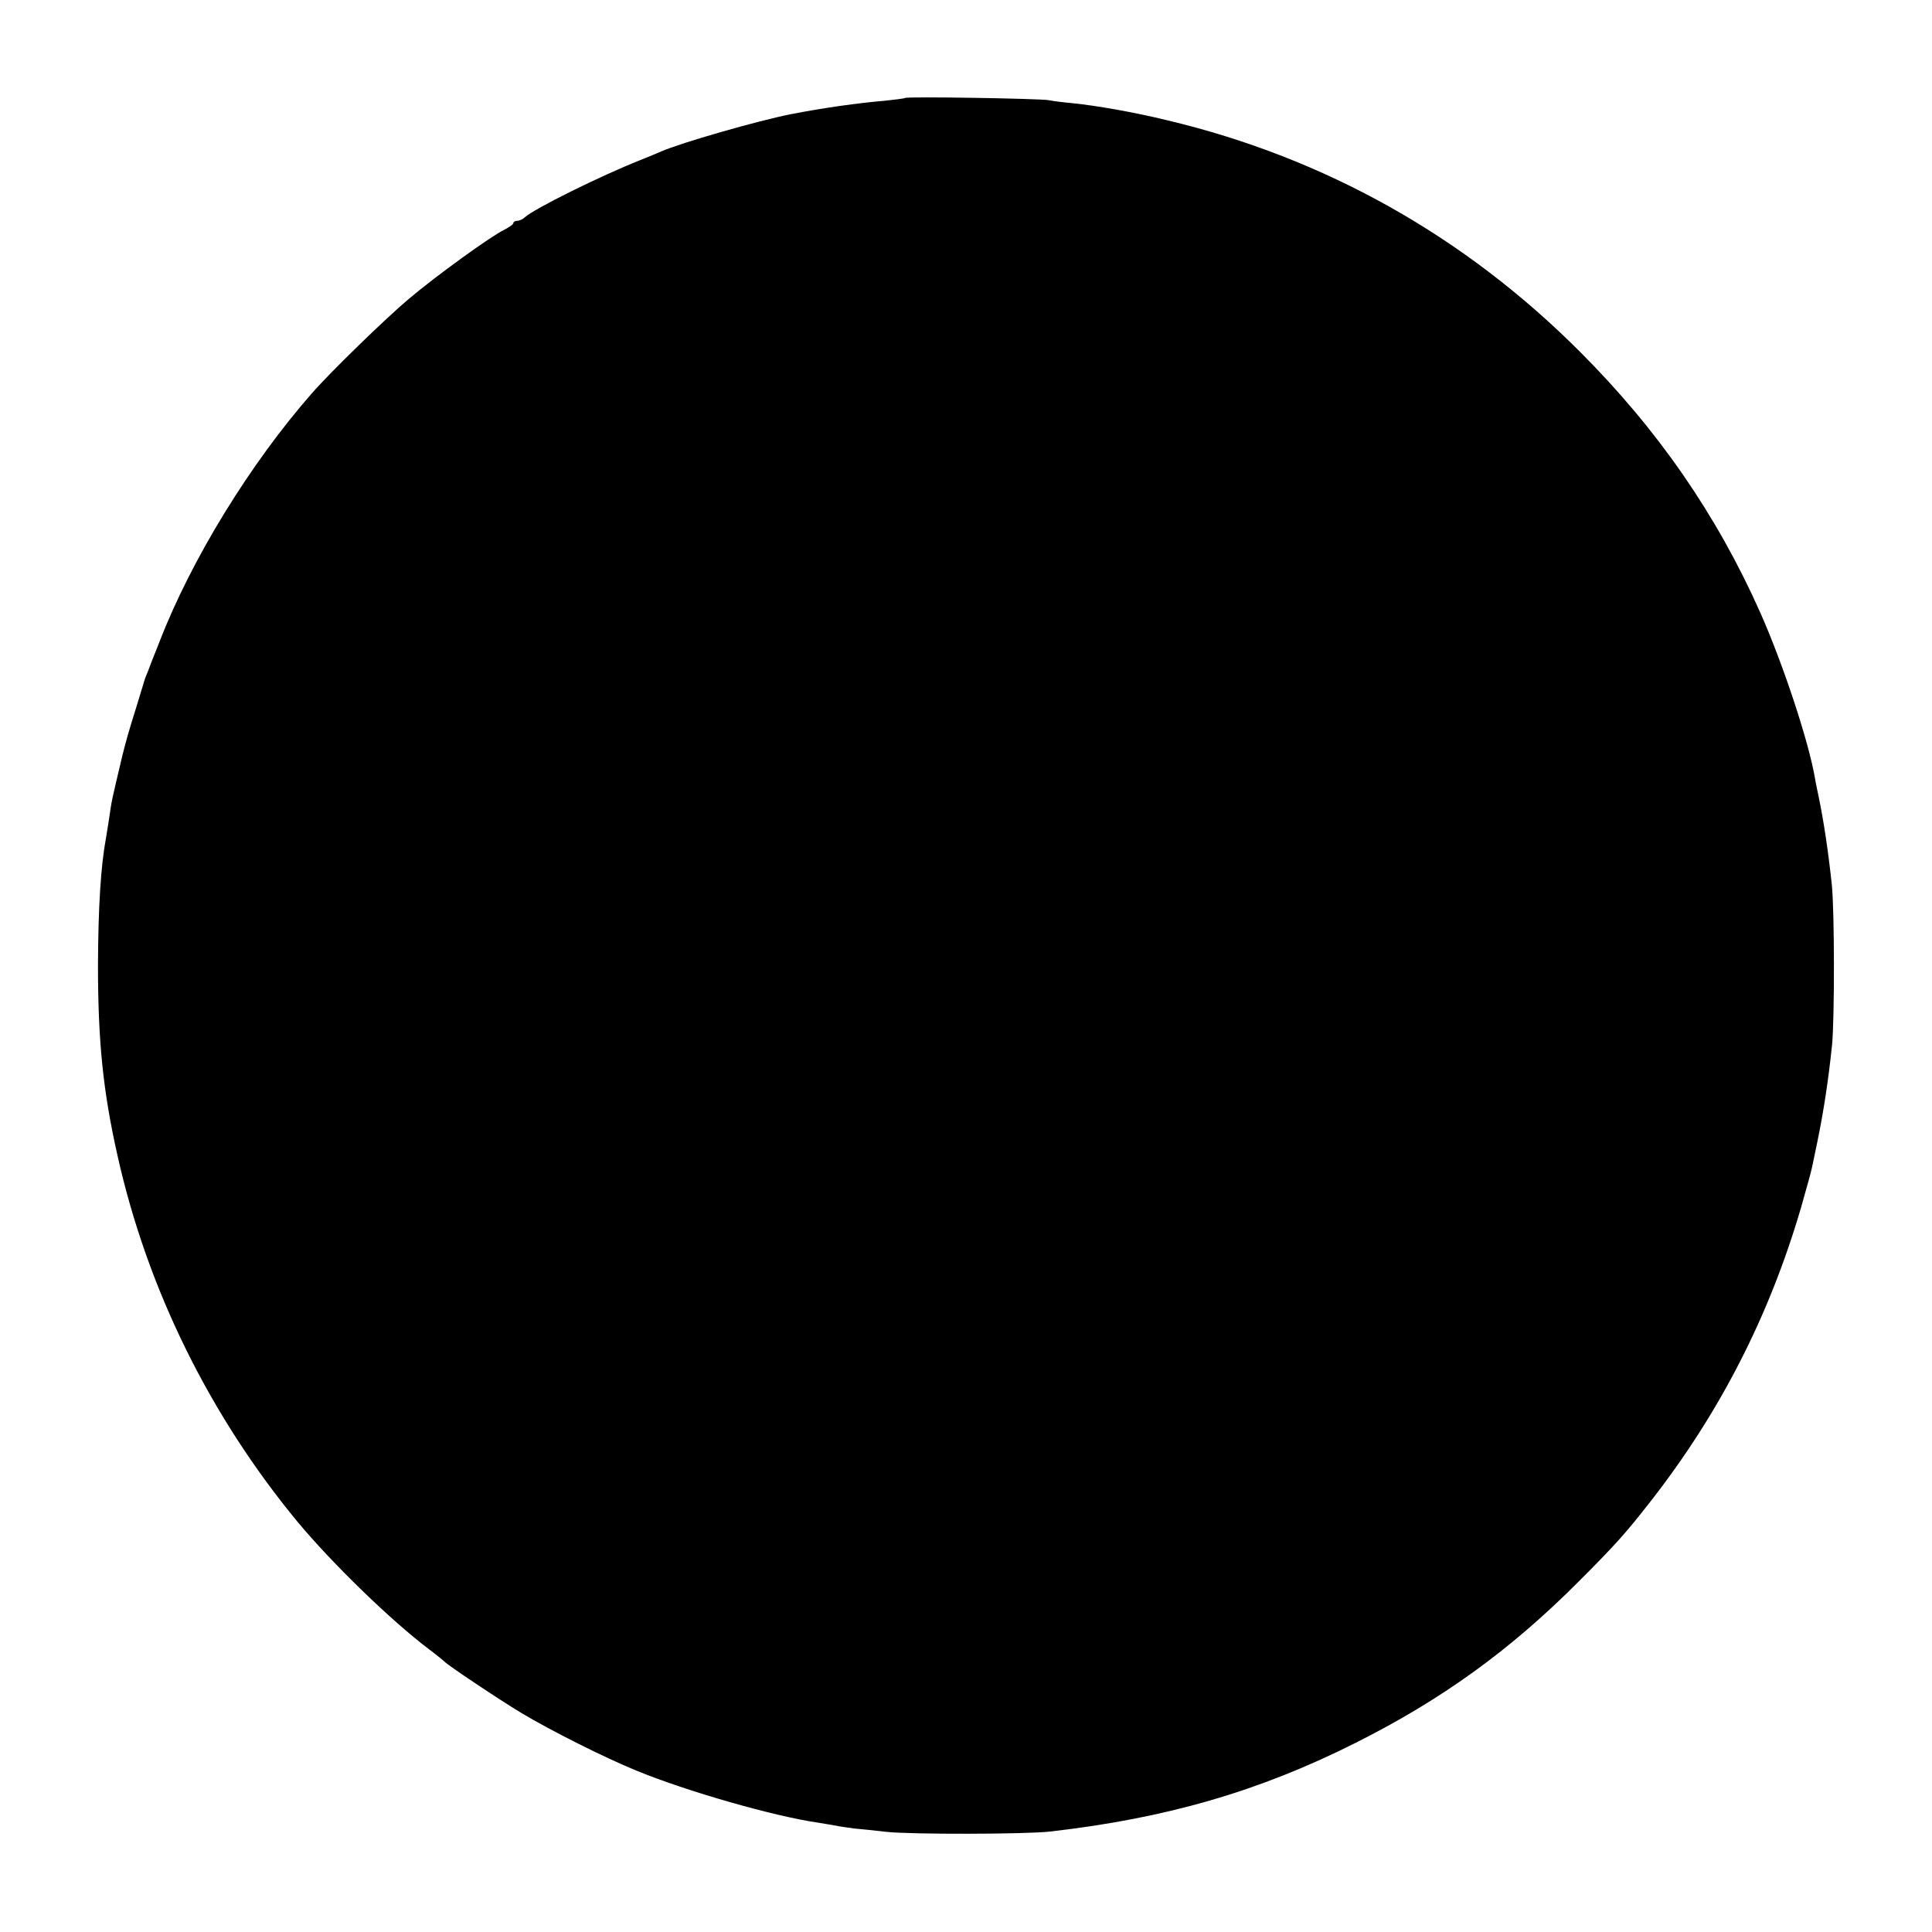
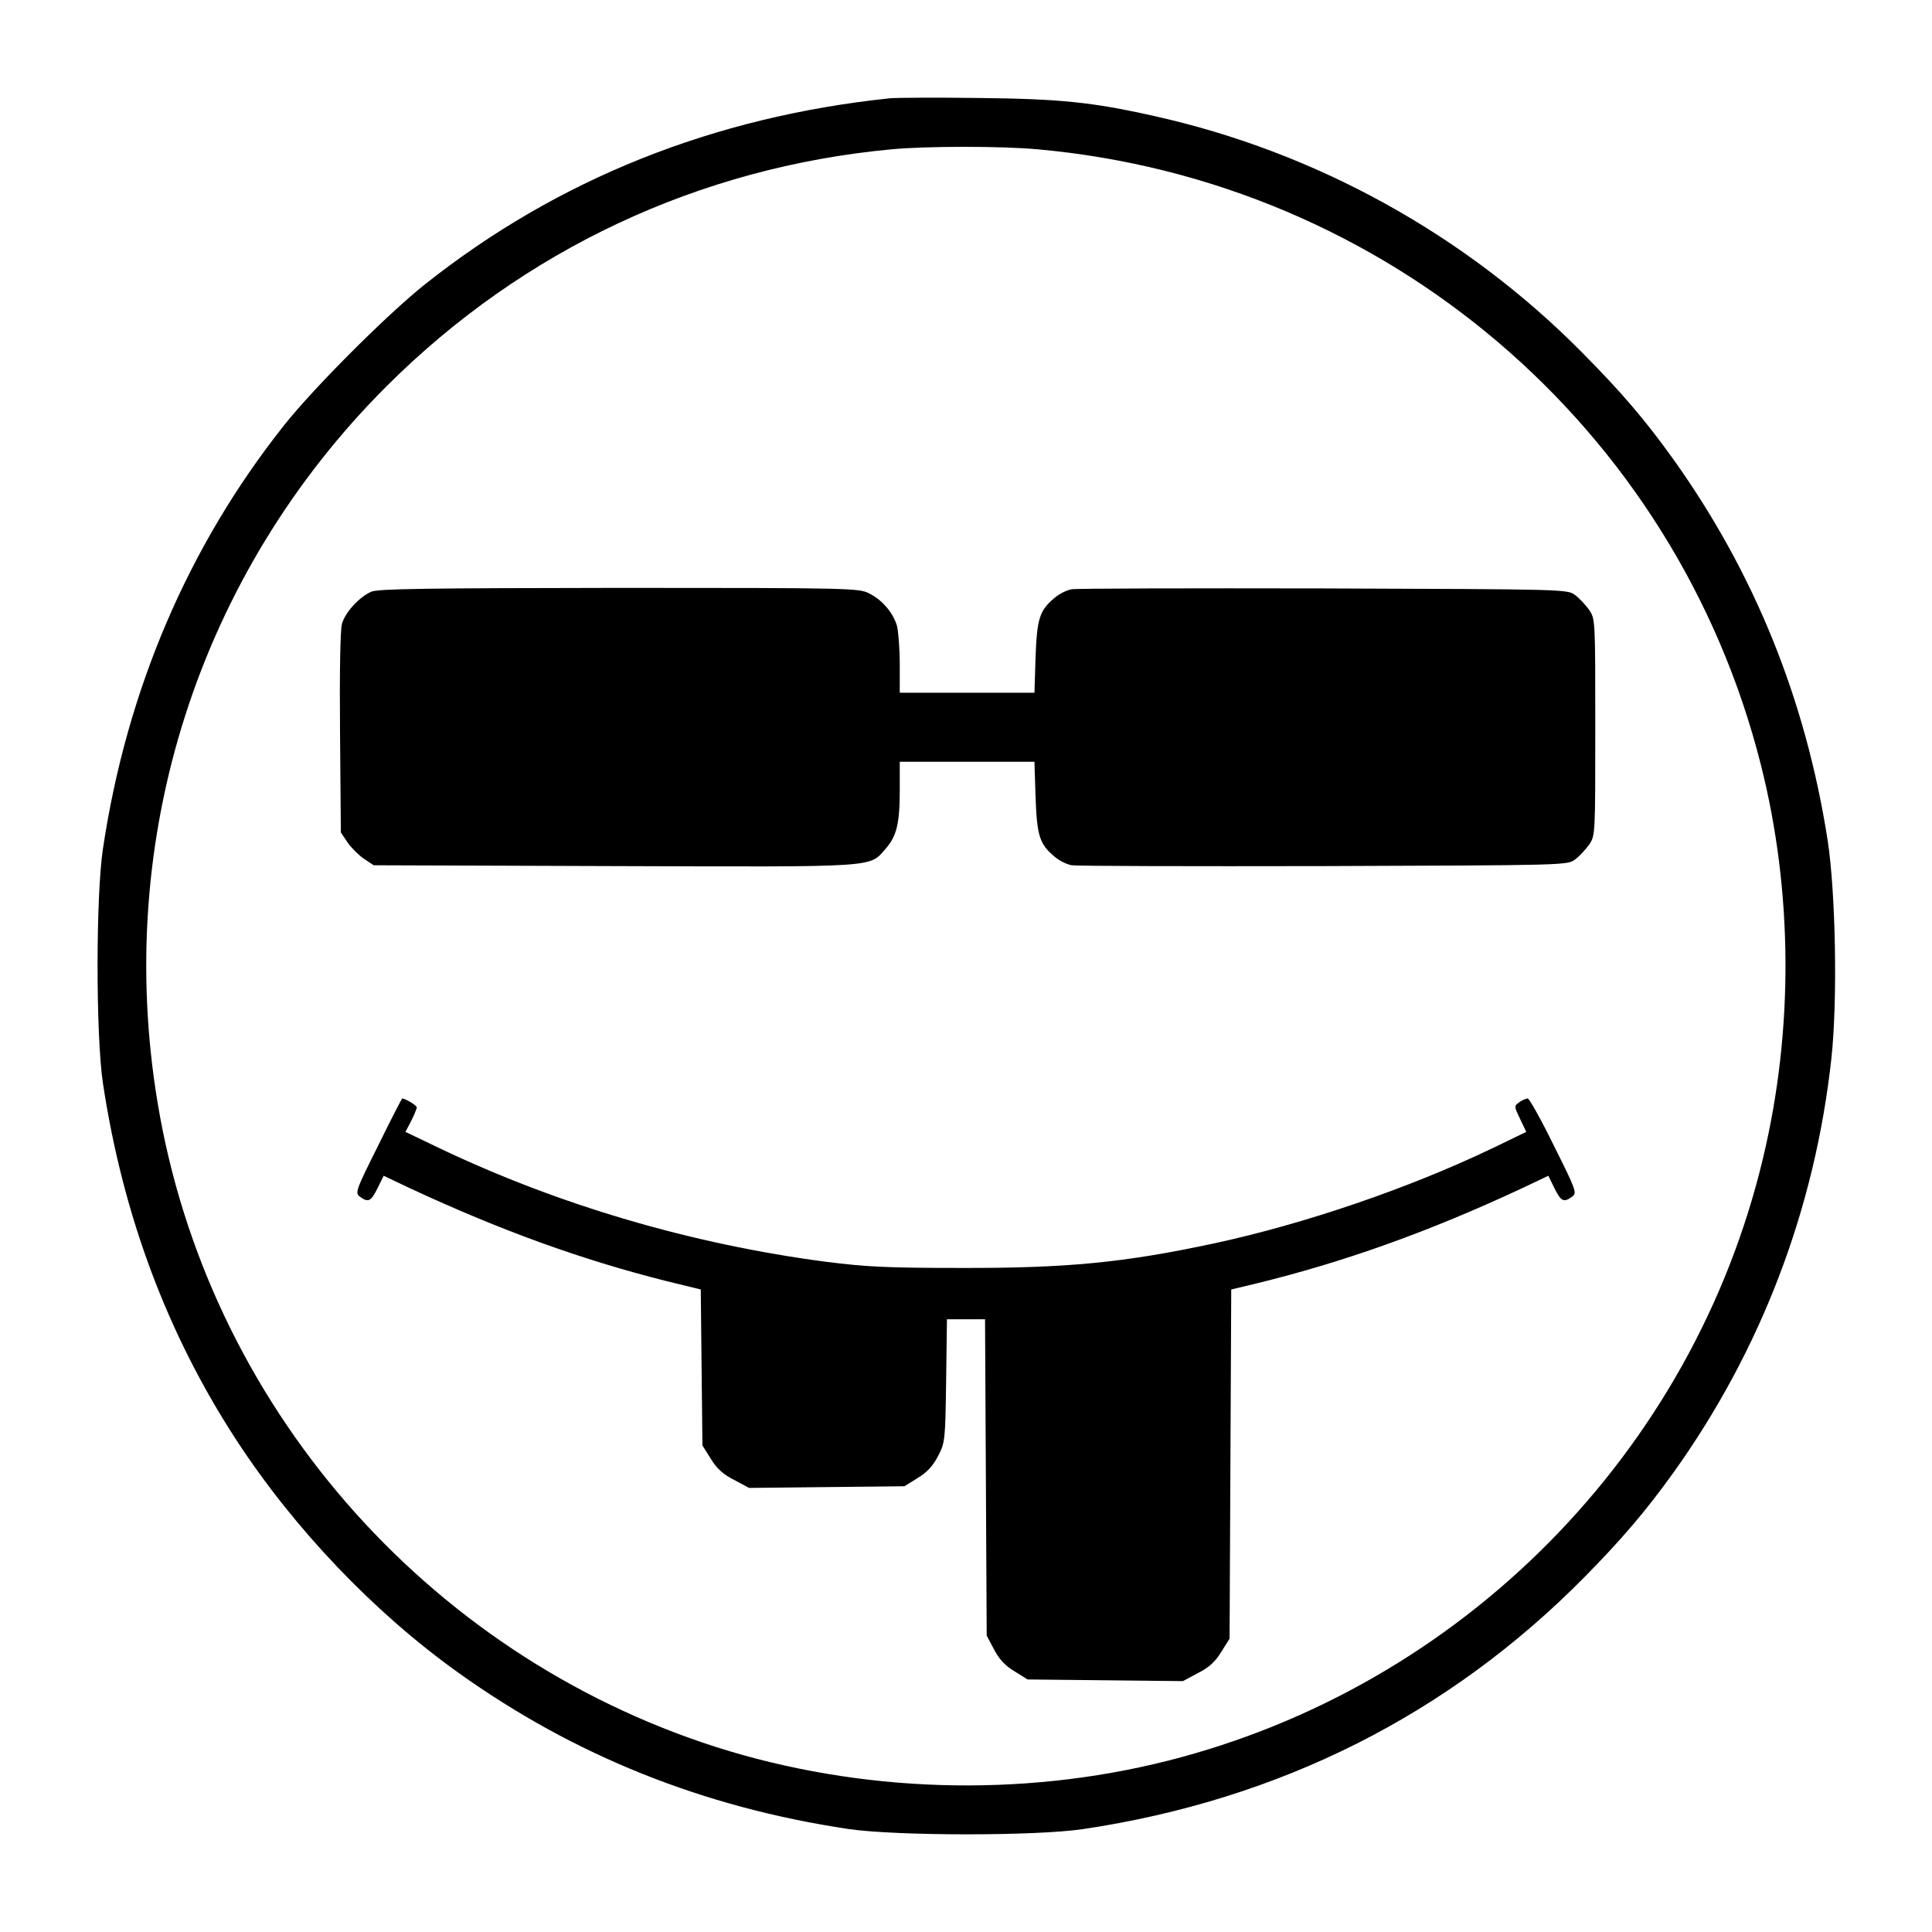
<svg xmlns="http://www.w3.org/2000/svg" version="1.0" width="700pt" height="700pt" viewBox="0 0 700 700" preserveAspectRatio="xMidYMid meet">
  <g transform="translate(0,700) scale(0.1,-0.1)" fill="#000000" stroke="none">
-     <path d="M3279 6645 c-3 -2 -35 -6 -73 -10 -97 -8 -224 -26 -342 -49 -120 -24 -396 -103 -469 -135 -11 -5 -45 -19 -75 -31 -144 -57 -386 -177 -418 -207 -7 -7 -20 -13 -28 -13 -8 0 -14 -4 -14 -8 0 -5 -15 -15 -32 -24 -47 -22 -249 -168 -348 -252 -83 -70 -281 -262 -350 -341 -222 -253 -436 -600 -552 -900 -20 -49 -39 -99 -43 -110 -5 -11 -9 -22 -10 -25 -1 -3 -15 -50 -32 -105 -27 -86 -36 -118 -49 -170 -40 -169 -39 -163 -48 -226 -4 -25 -9 -59 -12 -75 -19 -104 -28 -249 -29 -459 0 -277 18 -458 71 -693 108 -483 334 -941 653 -1327 126 -151 338 -357 476 -461 28 -21 52 -41 55 -44 10 -12 197 -137 280 -187 107 -64 298 -160 415 -208 185 -76 500 -166 660 -189 22 -4 51 -8 65 -11 14 -3 43 -7 65 -10 22 -2 74 -7 115 -12 89 -10 510 -9 595 1 421 48 758 146 1106 321 311 156 560 335 809 585 135 135 171 176 261 291 251 322 429 670 544 1062 19 67 37 131 39 142 3 11 11 54 20 95 24 116 41 230 54 355 9 96 9 482 -1 580 -13 121 -29 228 -47 315 -5 25 -12 56 -14 70 -22 131 -115 413 -198 600 -158 355 -372 664 -653 945 -418 419 -924 703 -1495 839 -123 30 -256 53 -343 62 -34 3 -73 8 -87 11 -30 6 -516 14 -521 8z" />
+     <path d="M3225 6644 c-640 -67 -1205 -293 -1685 -674 -135 -107 -403 -375 -510 -510 -348 -438 -571 -960 -657 -1535 -26 -172 -26 -678 0 -850 72 -478 234 -911 485 -1295 209 -320 497 -622 802 -840 419 -300 886 -488 1415 -567 172 -25 677 -26 850 0 711 106 1324 414 1817 914 133 135 220 237 318 373 321 447 517 962 576 1510 22 208 15 595 -14 785 -80 513 -267 973 -562 1385 -100 139 -185 239 -328 383 -421 426 -965 727 -1552 857 -222 50 -342 62 -635 65 -154 2 -298 1 -320 -1z m535 -185 c1263 -114 2311 -1006 2620 -2230 116 -459 119 -960 8 -1424 -254 -1069 -1092 -1916 -2159 -2185 -532 -134 -1112 -116 -1634 50 -1056 338 -1844 1246 -2024 2335 -159 956 148 1915 830 2596 495 494 1132 793 1829 858 127 12 400 12 530 0z" />
+     <path d="M1345 4856 c-43 -19 -94 -74 -106 -116 -6 -22 -9 -167 -7 -396 l3 -360 24 -36 c13 -19 40 -46 59 -59 l36 -24 870 -3 c968 -3 924 -6 985 63 40 46 51 91 51 213 l0 102 244 0 244 0 4 -127 c5 -140 14 -171 68 -216 17 -15 45 -29 63 -32 18 -3 429 -4 914 -3 877 3 882 3 910 24 15 11 38 36 51 54 22 33 22 35 22 425 0 390 0 392 -22 425 -13 18 -36 43 -51 54 -28 21 -33 21 -910 24 -485 1 -896 0 -914 -3 -18 -3 -46 -17 -63 -32 -54 -45 -63 -76 -68 -215 l-4 -128 -244 0 -244 0 0 103 c0 56 -5 119 -10 139 -14 48 -53 94 -101 118 -37 19 -64 20 -906 20 -695 -1 -874 -3 -898 -14z" />
+     <path d="M1370 2849 c-82 -164 -84 -171 -66 -185 31 -22 40 -17 64 31 l22 45 97 -46 c327 -152 619 -258 929 -336 l123 -30 3 -282 3 -283 30 -48 c22 -36 45 -57 85 -77 l54 -29 281 3 282 3 48 30 c35 21 56 45 74 80 25 48 26 56 29 272 l3 223 69 0 69 0 3 -573 3 -573 26 -49 c18 -35 39 -59 74 -80 l48 -30 282 -3 281 -3 54 29 c40 20 63 41 85 77 l30 48 3 633 3 632 92 22 c319 78 626 188 960 344 l97 46 22 -45 c24 -48 33 -53 64 -31 18 14 16 21 -66 185 -46 94 -89 171 -95 171 -6 0 -20 -6 -31 -14 -19 -14 -18 -15 4 -61 l22 -46 -122 -59 c-305 -146 -680 -274 -1009 -345 -327 -70 -534 -90 -919 -89 -265 0 -342 4 -485 22 -489 64 -971 206 -1403 412 l-123 59 21 40 c11 22 20 44 20 49 0 7 -42 32 -53 32 -1 0 -41 -77 -87 -171z" />
  </g>
</svg>
